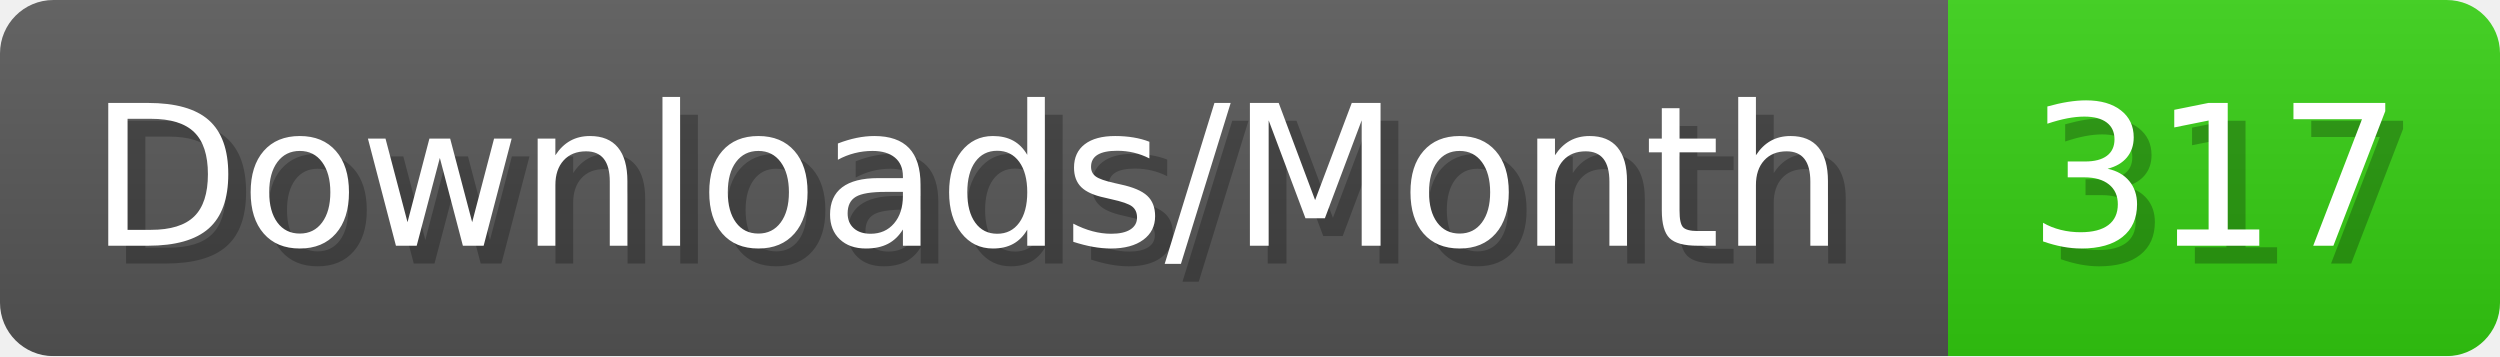
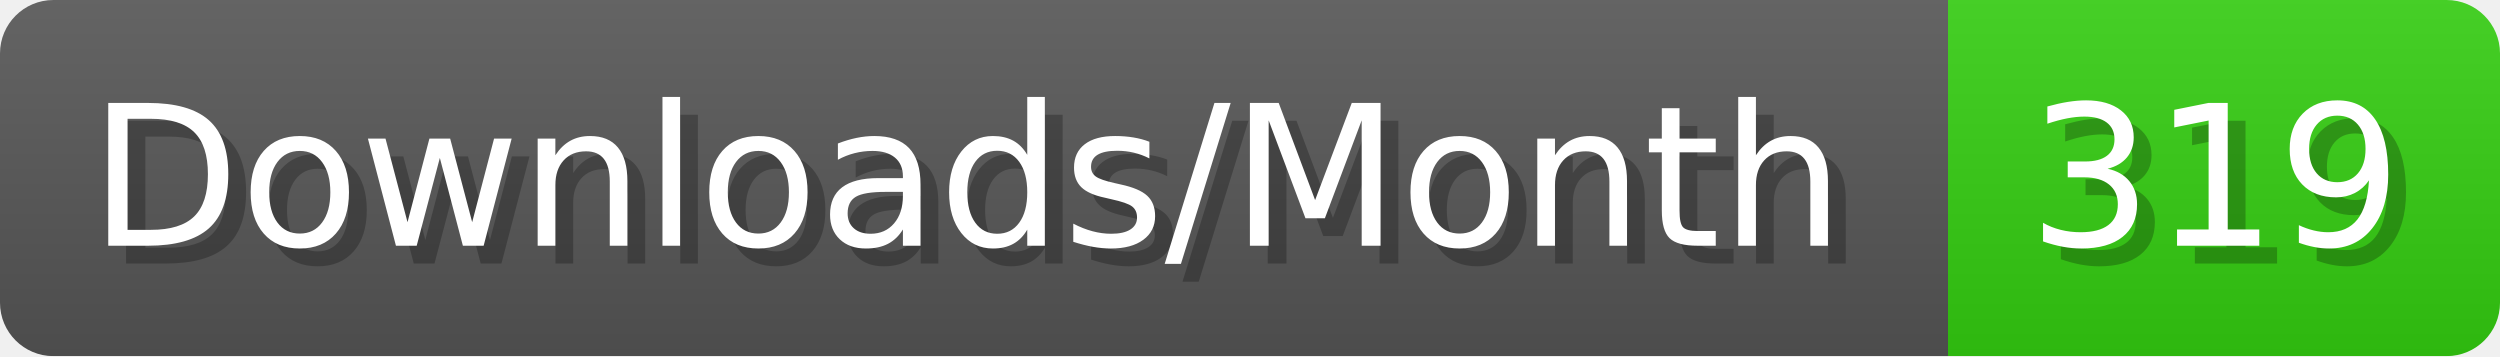
- <svg xmlns="http://www.w3.org/2000/svg" width="140.4" height="20" viewBox="0 0 1404 200" role="img" aria-label="Downloads/Month: 317">
+ <svg xmlns="http://www.w3.org/2000/svg" width="140.4" height="20" viewBox="0 0 1404 200" role="img" aria-label="Downloads/Month: 319">
  <linearGradient id="YlXUI" x2="0" y2="100%">
    <stop offset="0" stop-opacity=".1" stop-color="#EEE" />
    <stop offset="1" stop-opacity=".1" />
  </linearGradient>
  <mask id="JHhop">
    <rect width="1404" height="200" rx="30" fill="#FFF" />
  </mask>
  <g mask="url(#JHhop)">
    <rect width="1094" height="200" fill="#555" />
    <rect width="310" height="200" fill="#3C1" x="1094" />
    <rect width="1404" height="200" fill="url(#YlXUI)" />
  </g>
  <g aria-hidden="true" fill="#fff" text-anchor="start" font-family="Verdana,DejaVu Sans,sans-serif" font-size="110">
    <text x="60" y="148" textLength="994" fill="#000" opacity="0.25">Downloads/Month</text>
    <text x="50" y="138" textLength="994">Downloads/Month</text>
-     <text x="1149" y="148" textLength="210" fill="#000" opacity="0.25">317</text>
-     <text x="1139" y="138" textLength="210">317</text>
+     <text x="1149" y="148" textLength="210" fill="#000" opacity="0.25">319</text>
+     <text x="1139" y="138" textLength="210">319</text>
  </g>
</svg>
